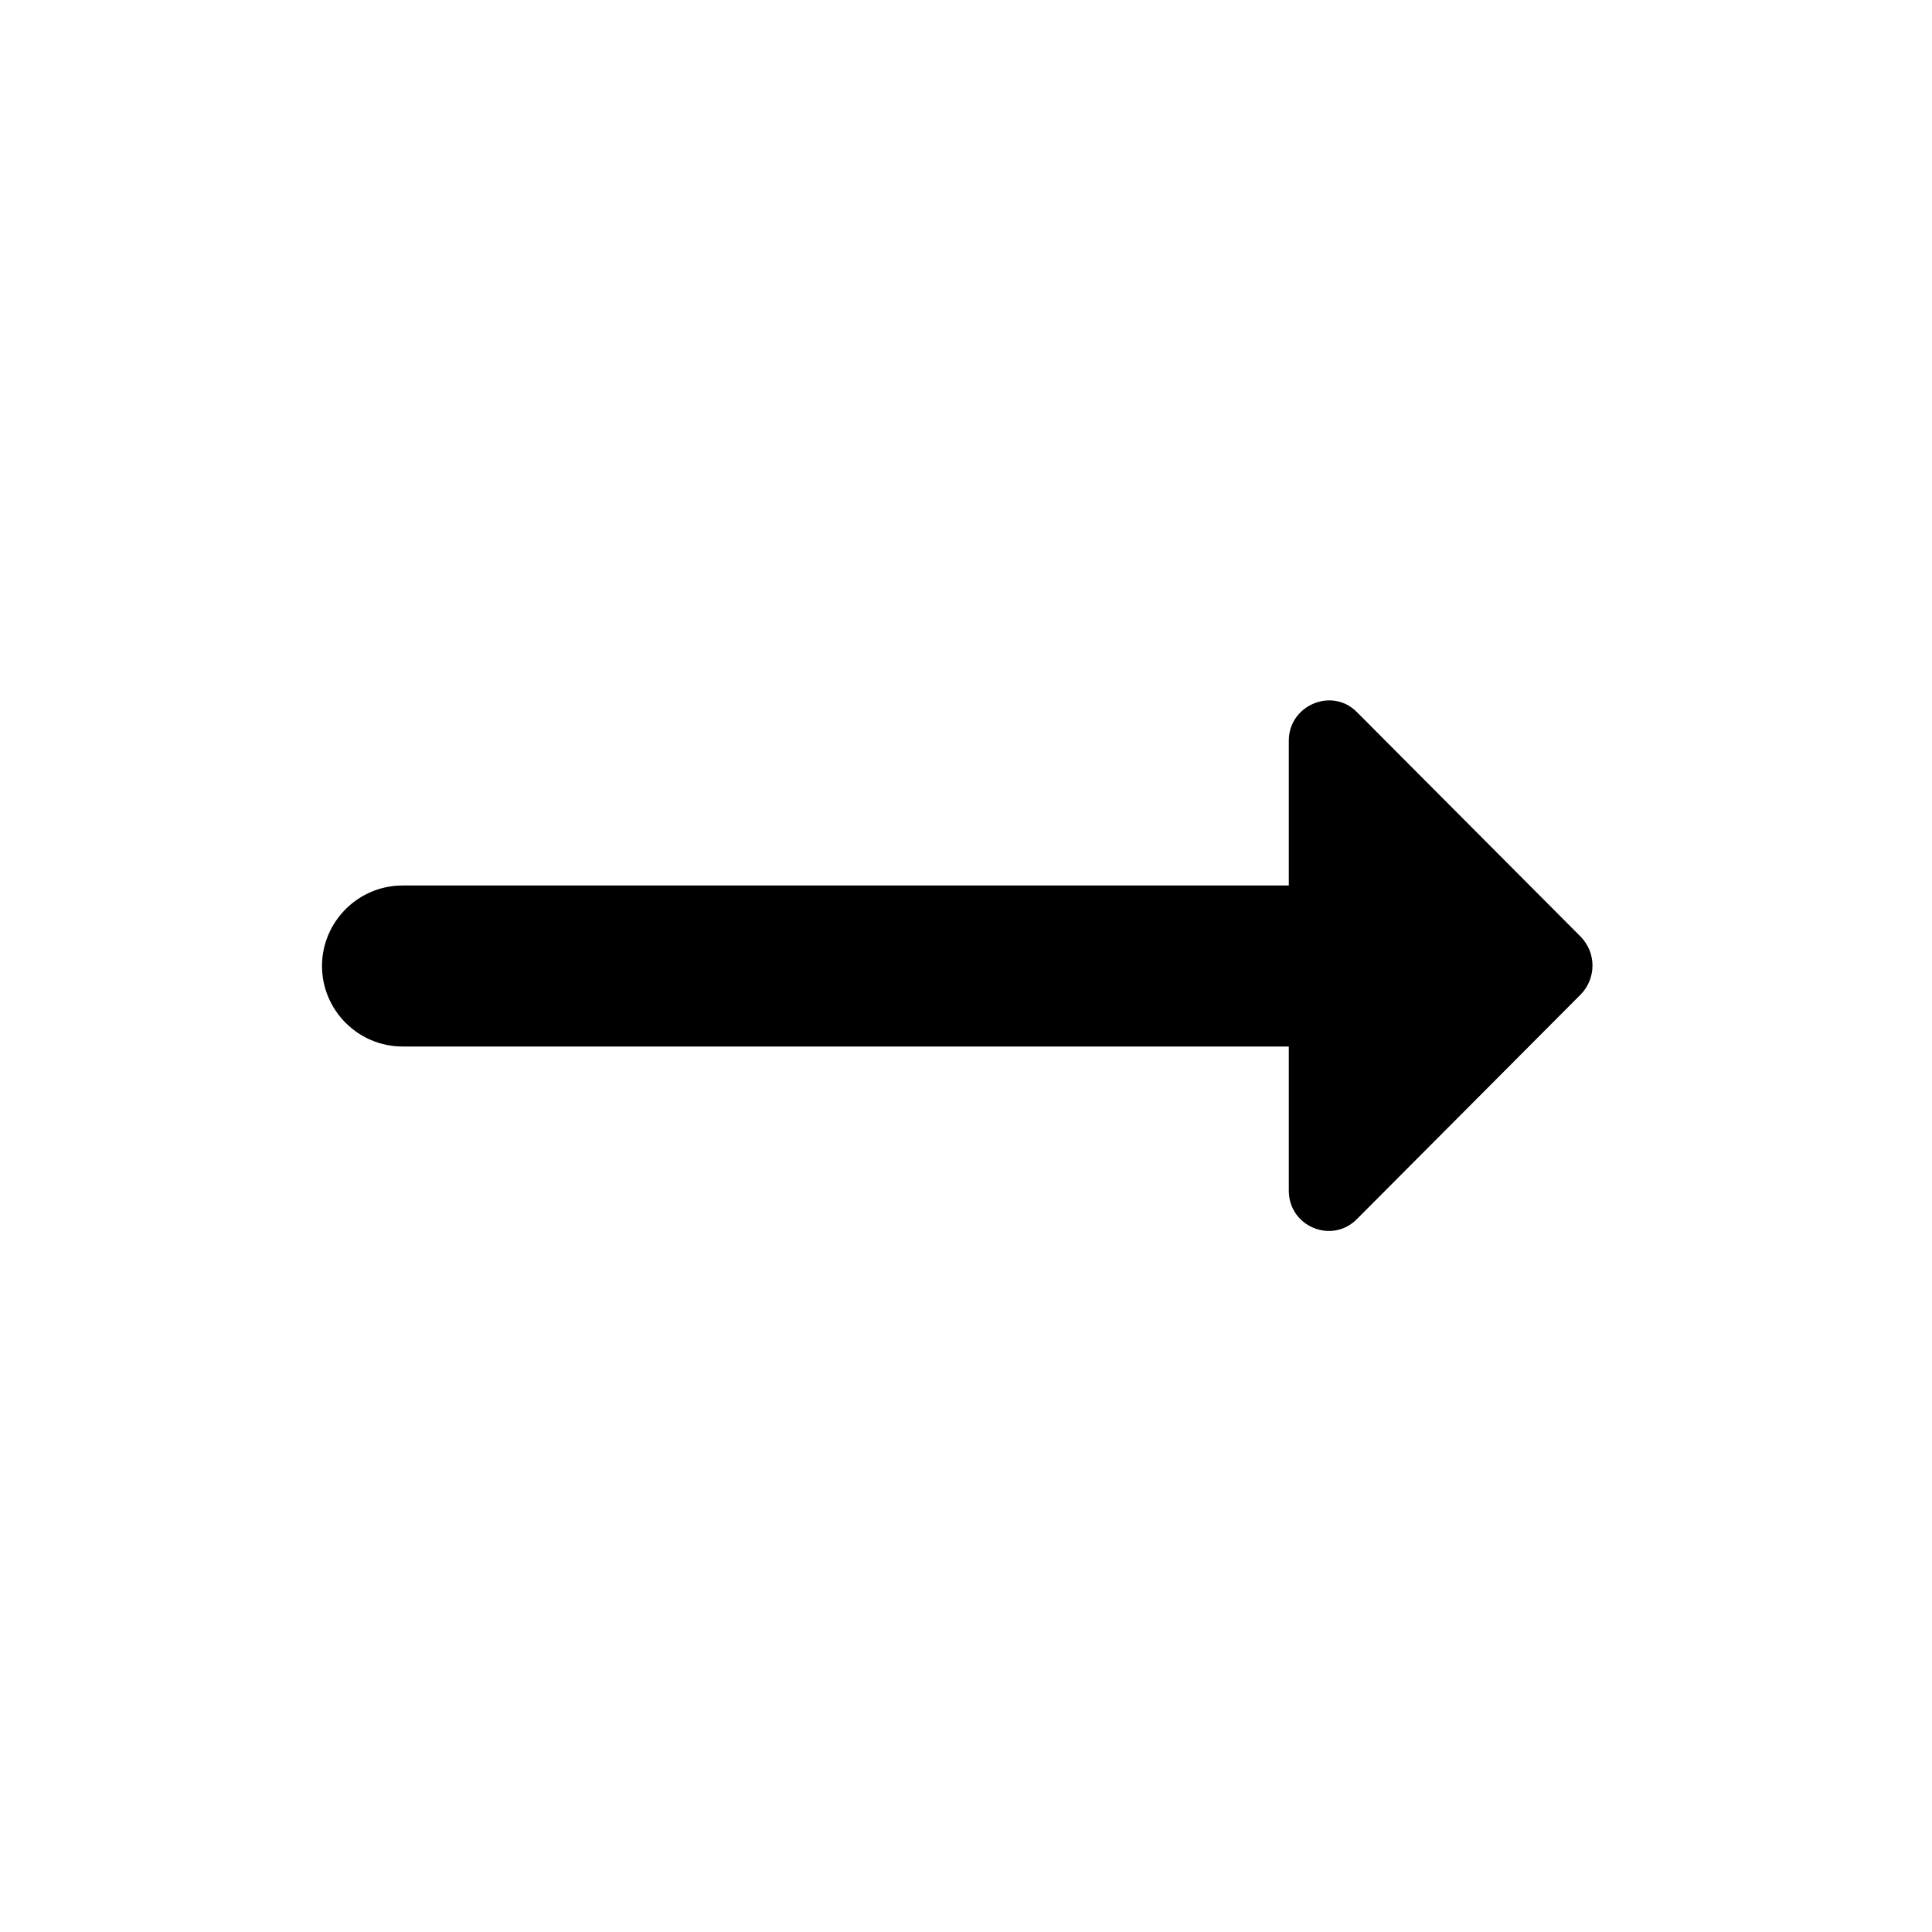
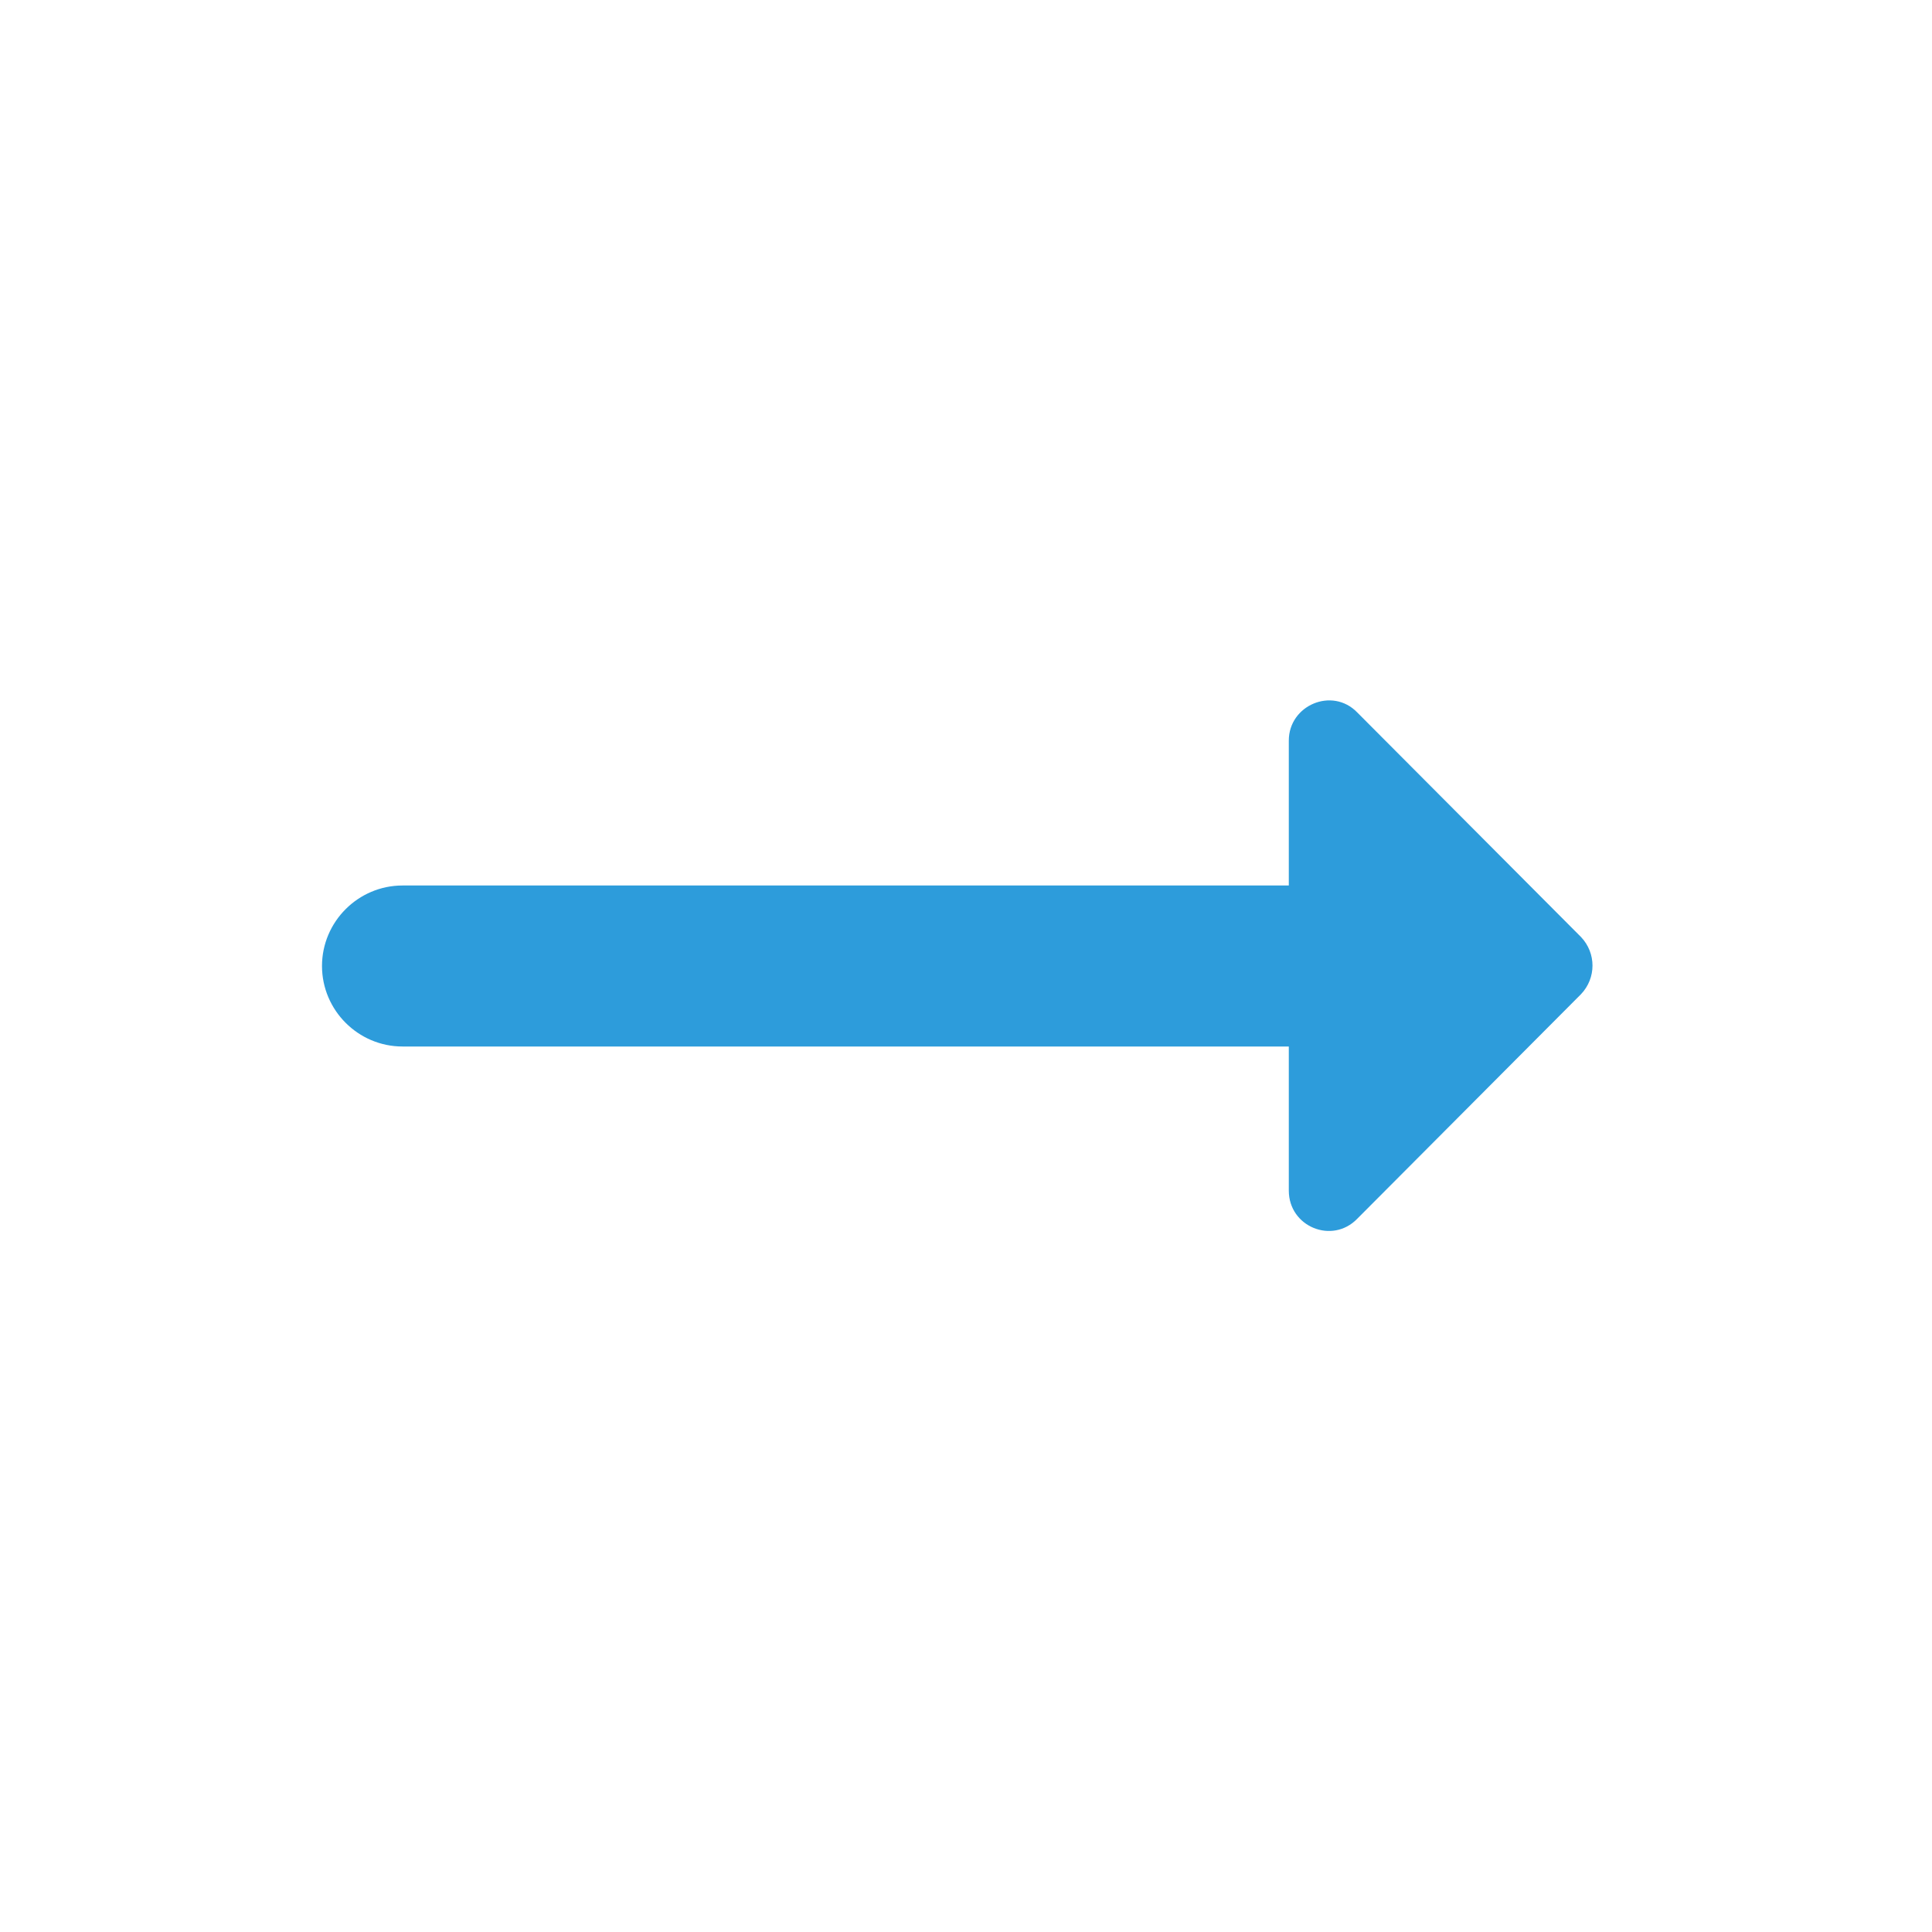
- <svg xmlns="http://www.w3.org/2000/svg" height="24px" viewBox="0 0 24 24" width="24px" fill="#000000">
+ <svg xmlns="http://www.w3.org/2000/svg" height="24px" viewBox="0 0 24 24" width="24px" fill="#2D9CDB">
  <path d="M0 0h24v24H0V0z" fill="none" />
  <path d="M16.01 11H5c-.55 0-1 .45-1 1s.45 1 1 1h11.01v1.79c0 .45.54.67.85.35l2.78-2.79c.19-.2.19-.51 0-.71l-2.78-2.79c-.31-.32-.85-.09-.85.35V11z" />
</svg>
